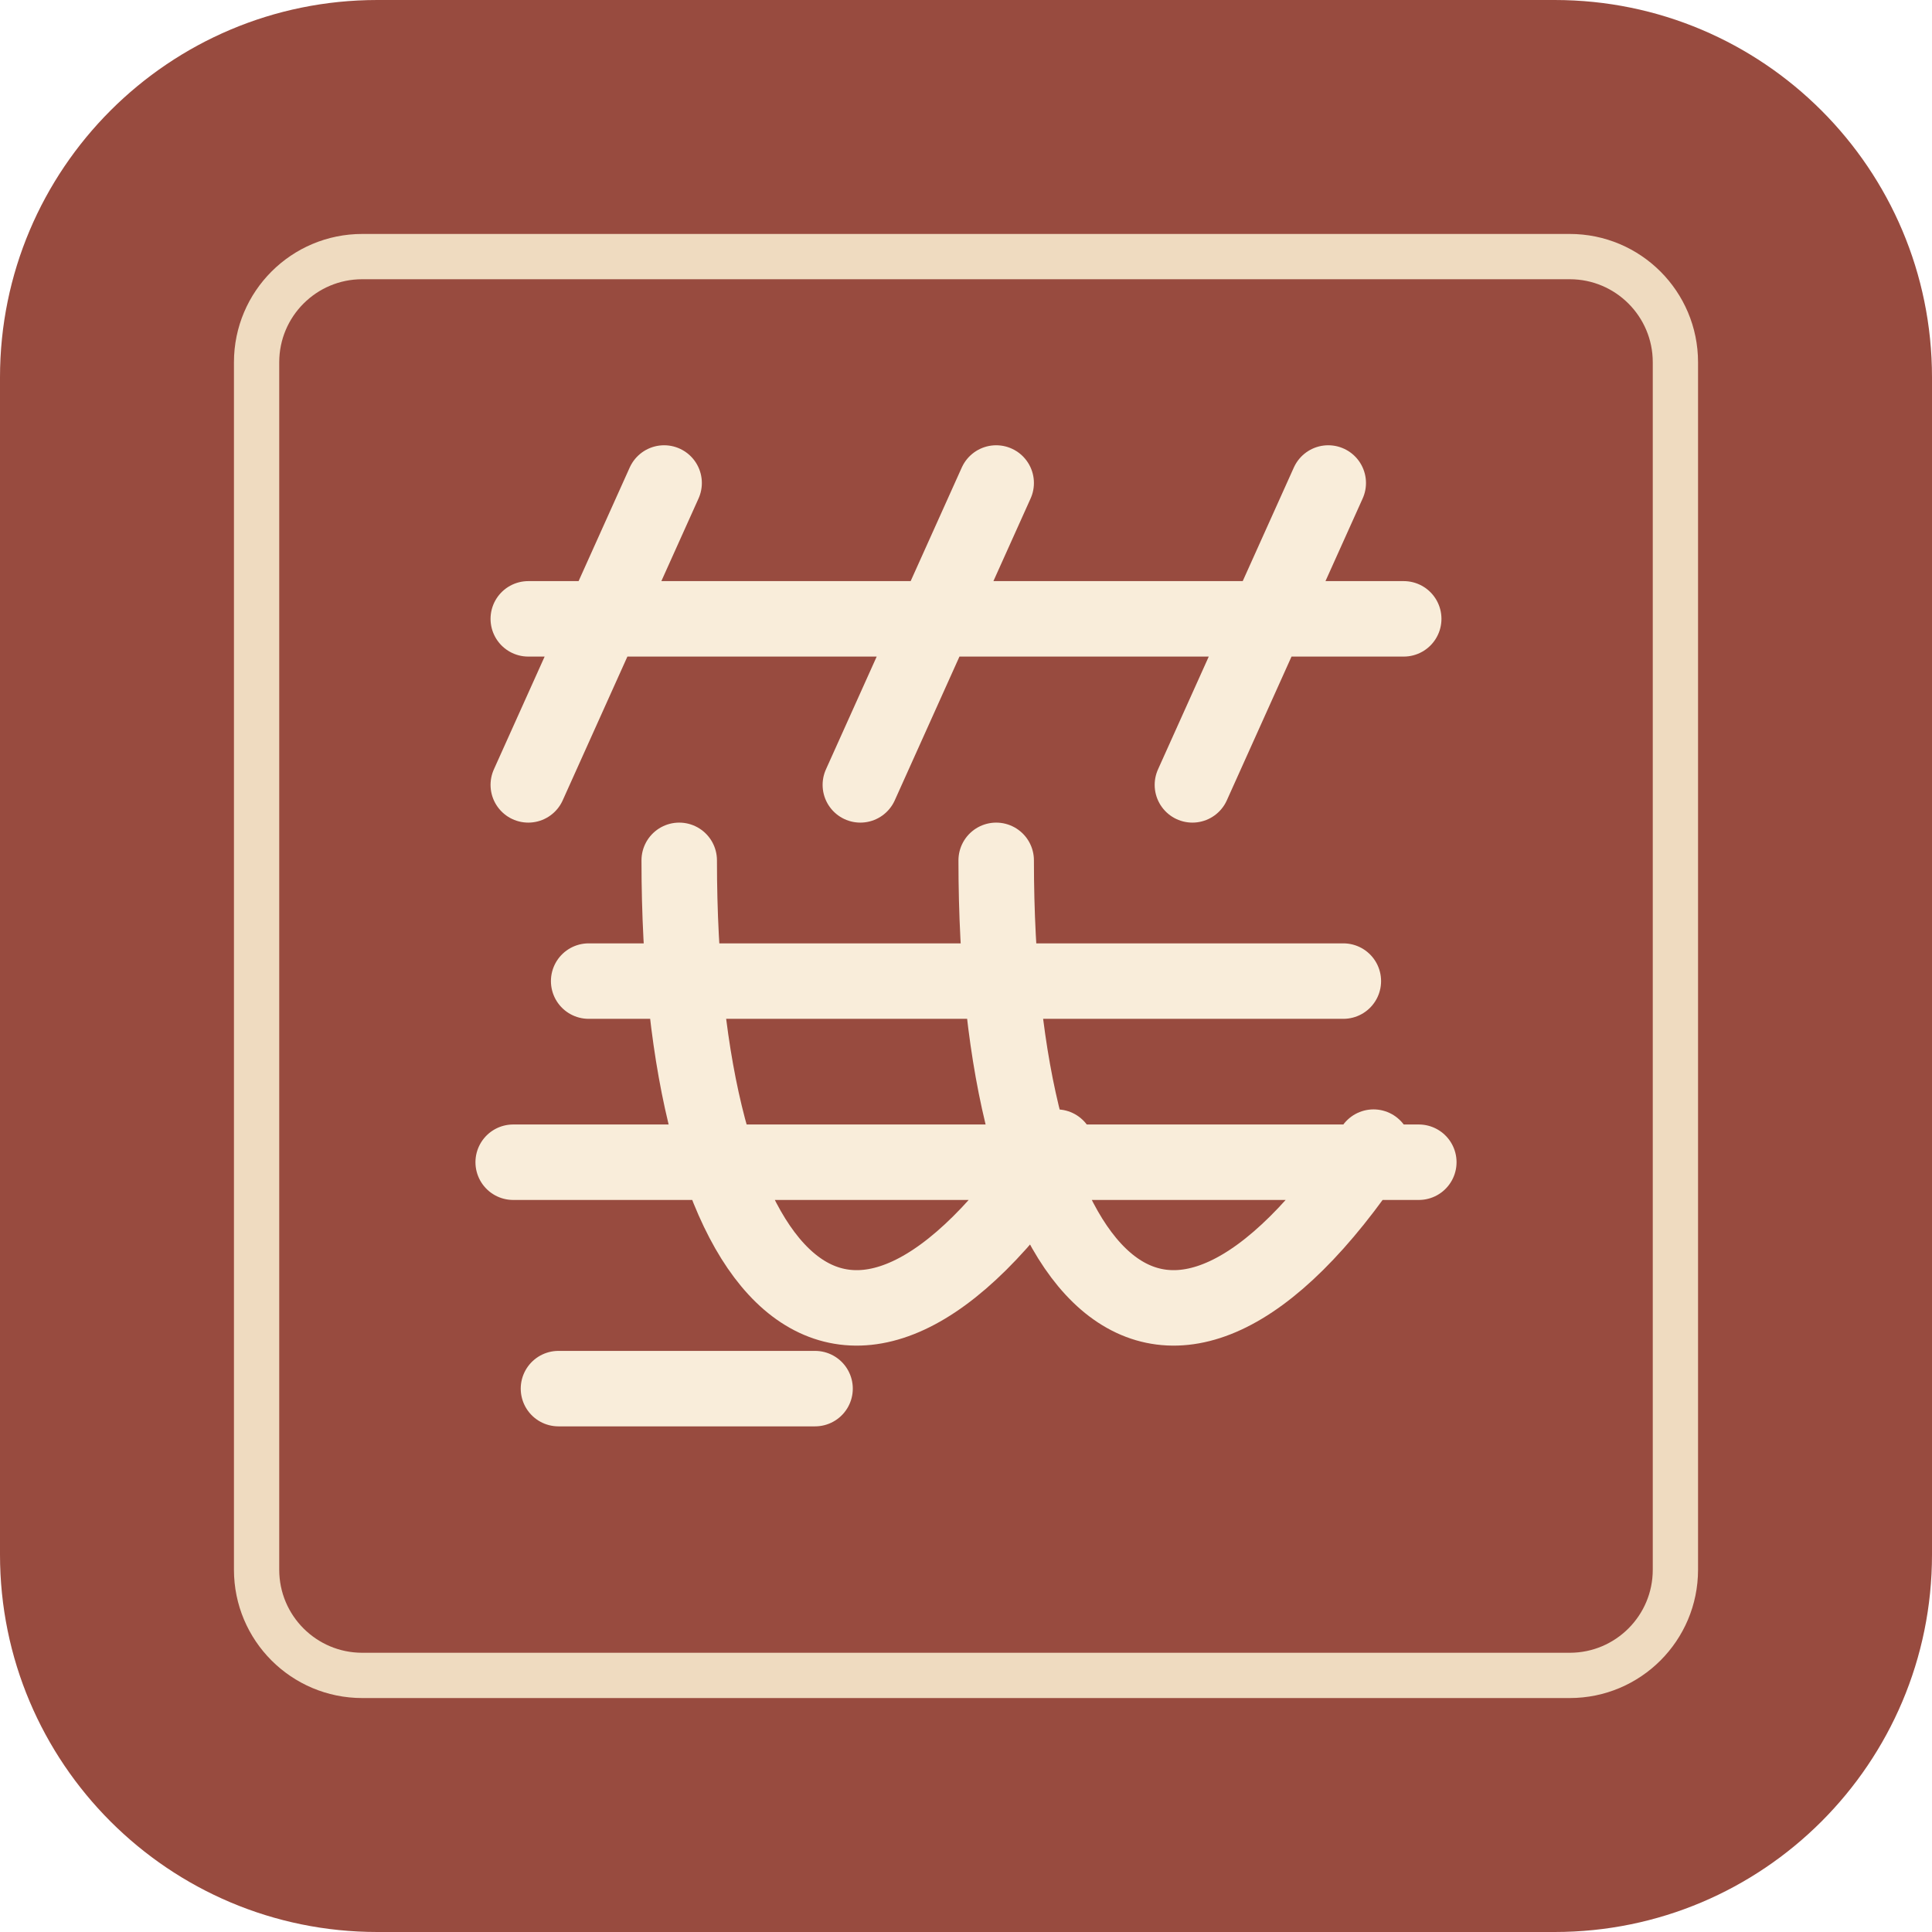
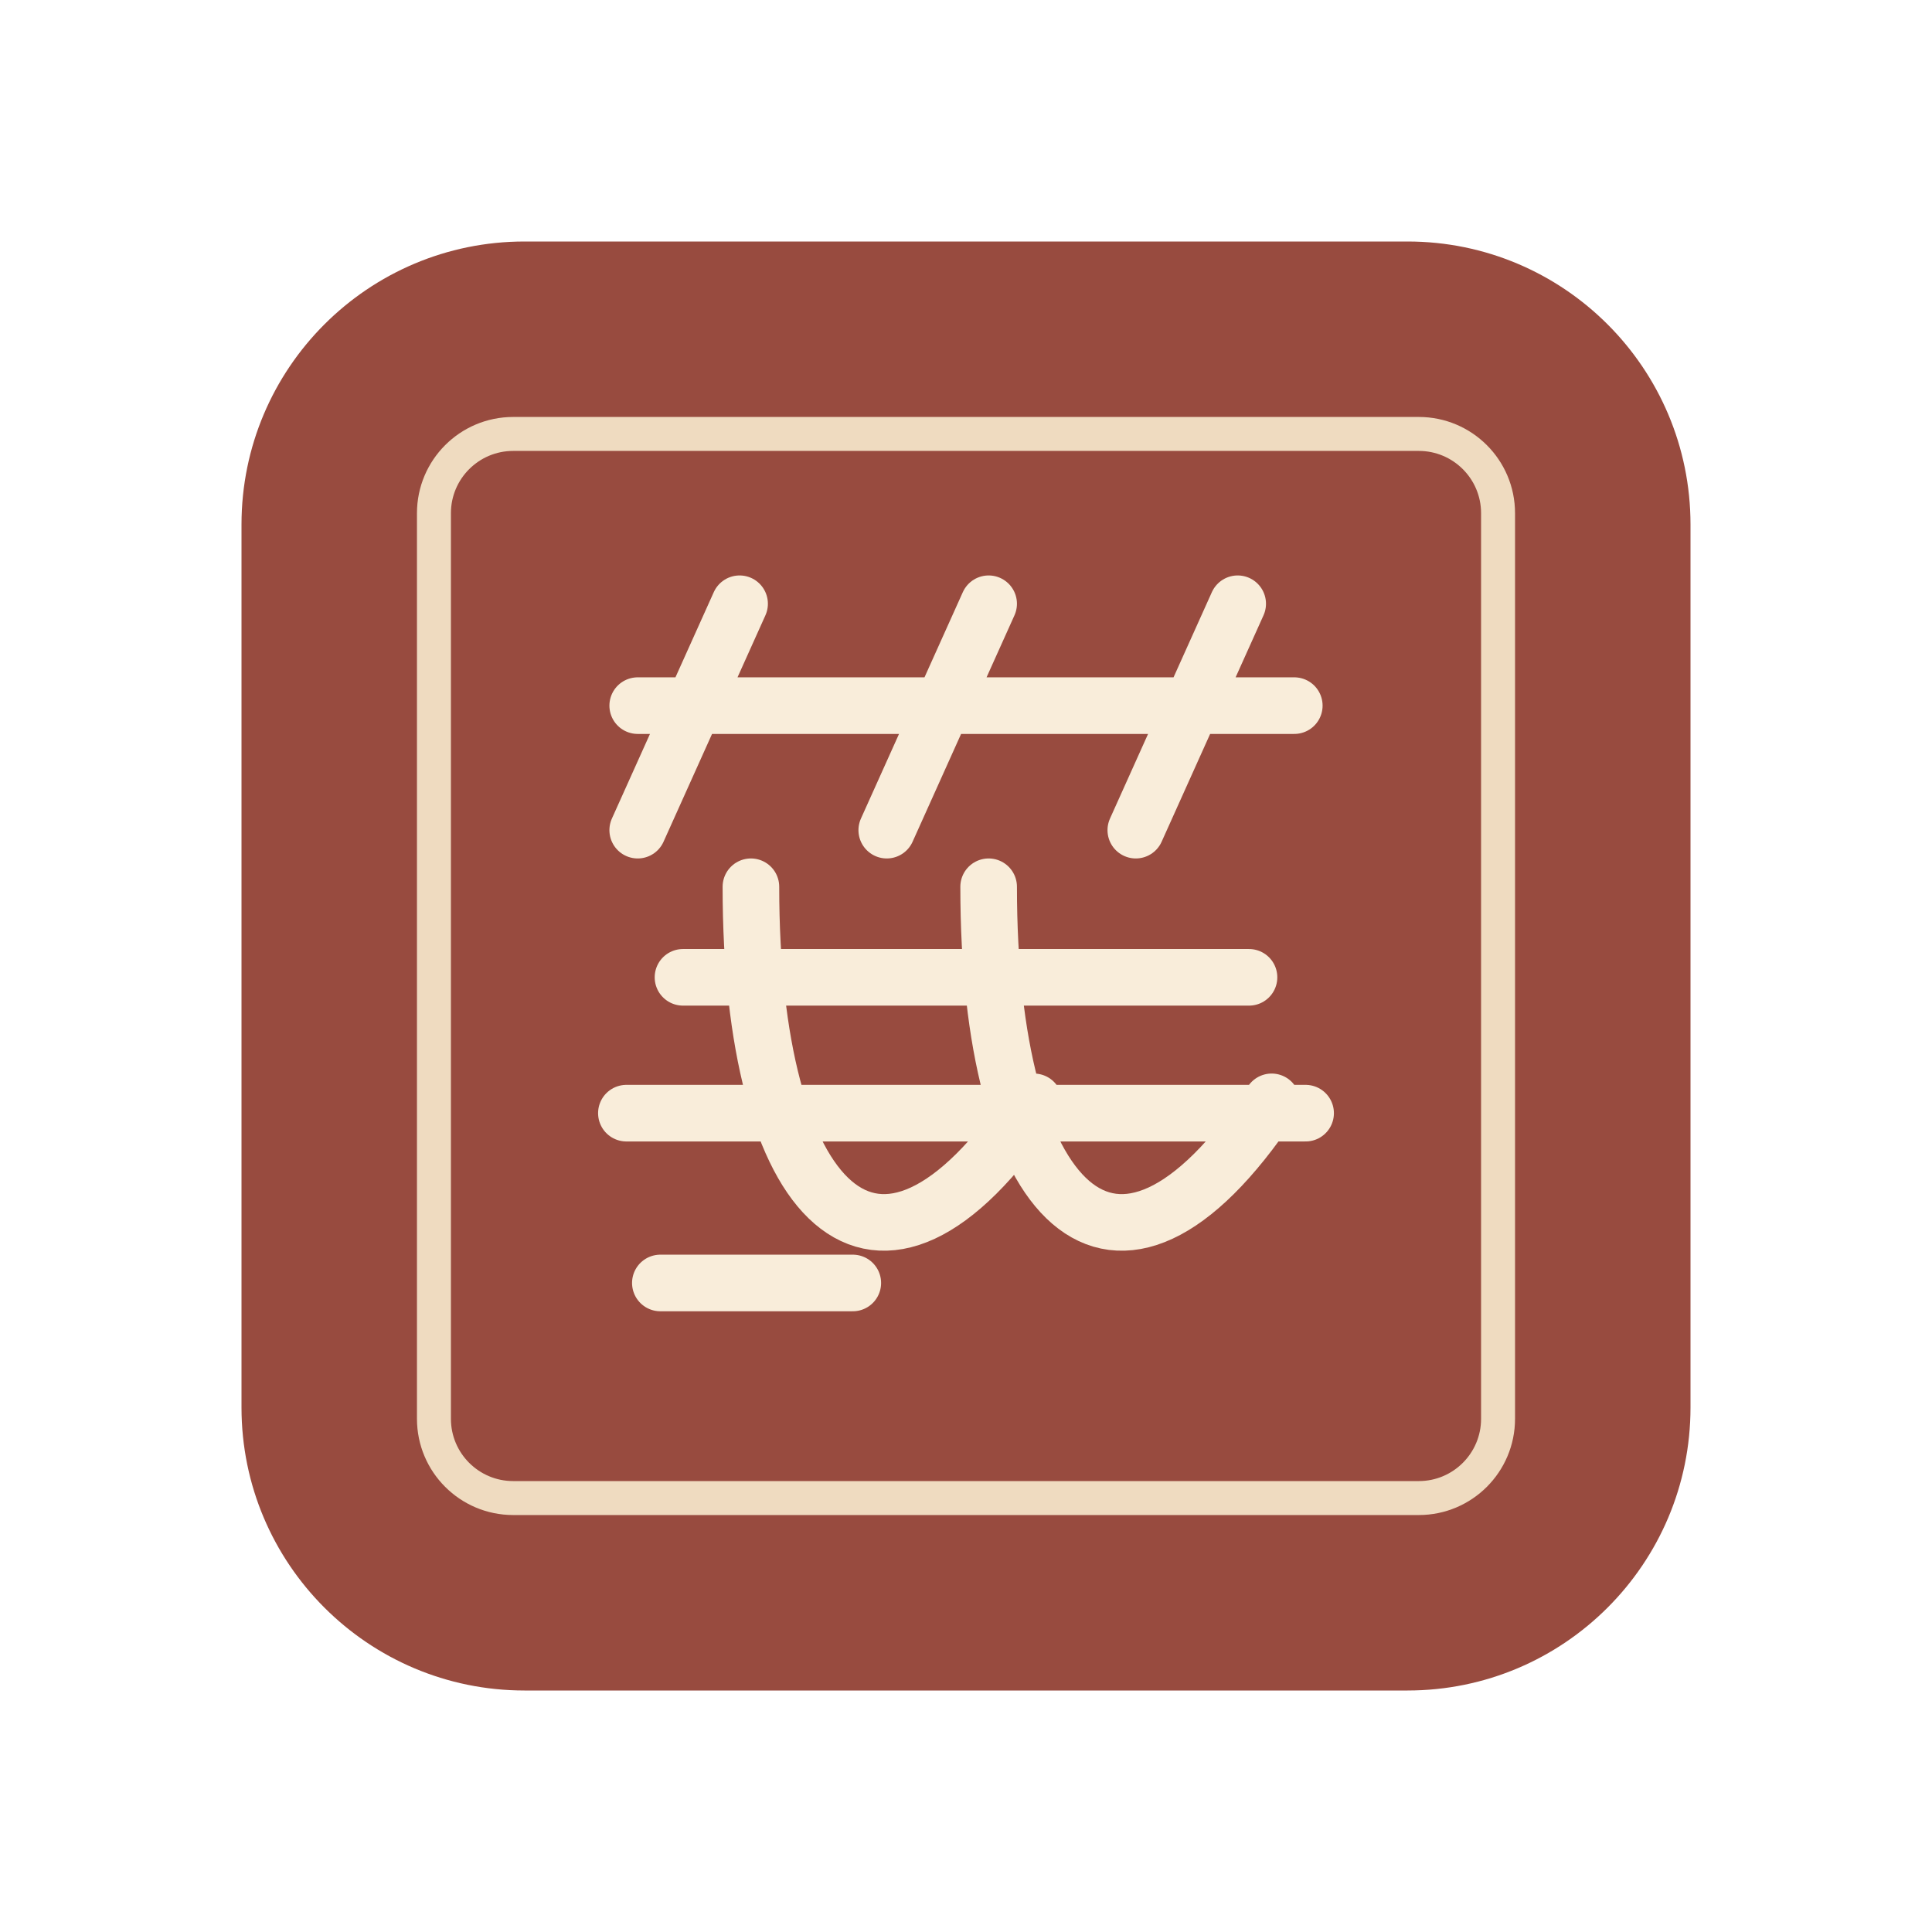
<svg xmlns="http://www.w3.org/2000/svg" width="128" height="128" viewBox="0 0 128 128">
-   <rect width="128" height="128" rx="25" fill="#984b3f" />
-   <rect x="17" y="17" width="94" height="94" rx="7" fill="none" stroke="#efdbc0" stroke-width="3" />
-   <g fill="none" stroke="#f9edda" stroke-width="5" stroke-linecap="round" stroke-linejoin="round">
-     <path d="M35 41h58M44 32l-9 20M66 32l-9 20M88 32l-9 20M39 65h50M34 77h60M45 57c0 28 11 40 25 19M66 57c0 28 11 40 25 19M37 92h17" />
+   <g transform="translate(16 16) scale(.75)">
+     <rect width="128" height="128" rx="25" fill="#984b3f" />
+     <rect x="17" y="17" width="94" height="94" rx="7" fill="none" stroke="#efdbc0" stroke-width="3" />
+     <g fill="none" stroke="#f9edda" stroke-width="5" stroke-linecap="round" stroke-linejoin="round">
+       <path d="M35 41h58M44 32l-9 20M66 32l-9 20M88 32l-9 20M39 65h50M34 77h60M45 57c0 28 11 40 25 19M66 57c0 28 11 40 25 19M37 92h17" />
+     </g>
  </g>
</svg>
